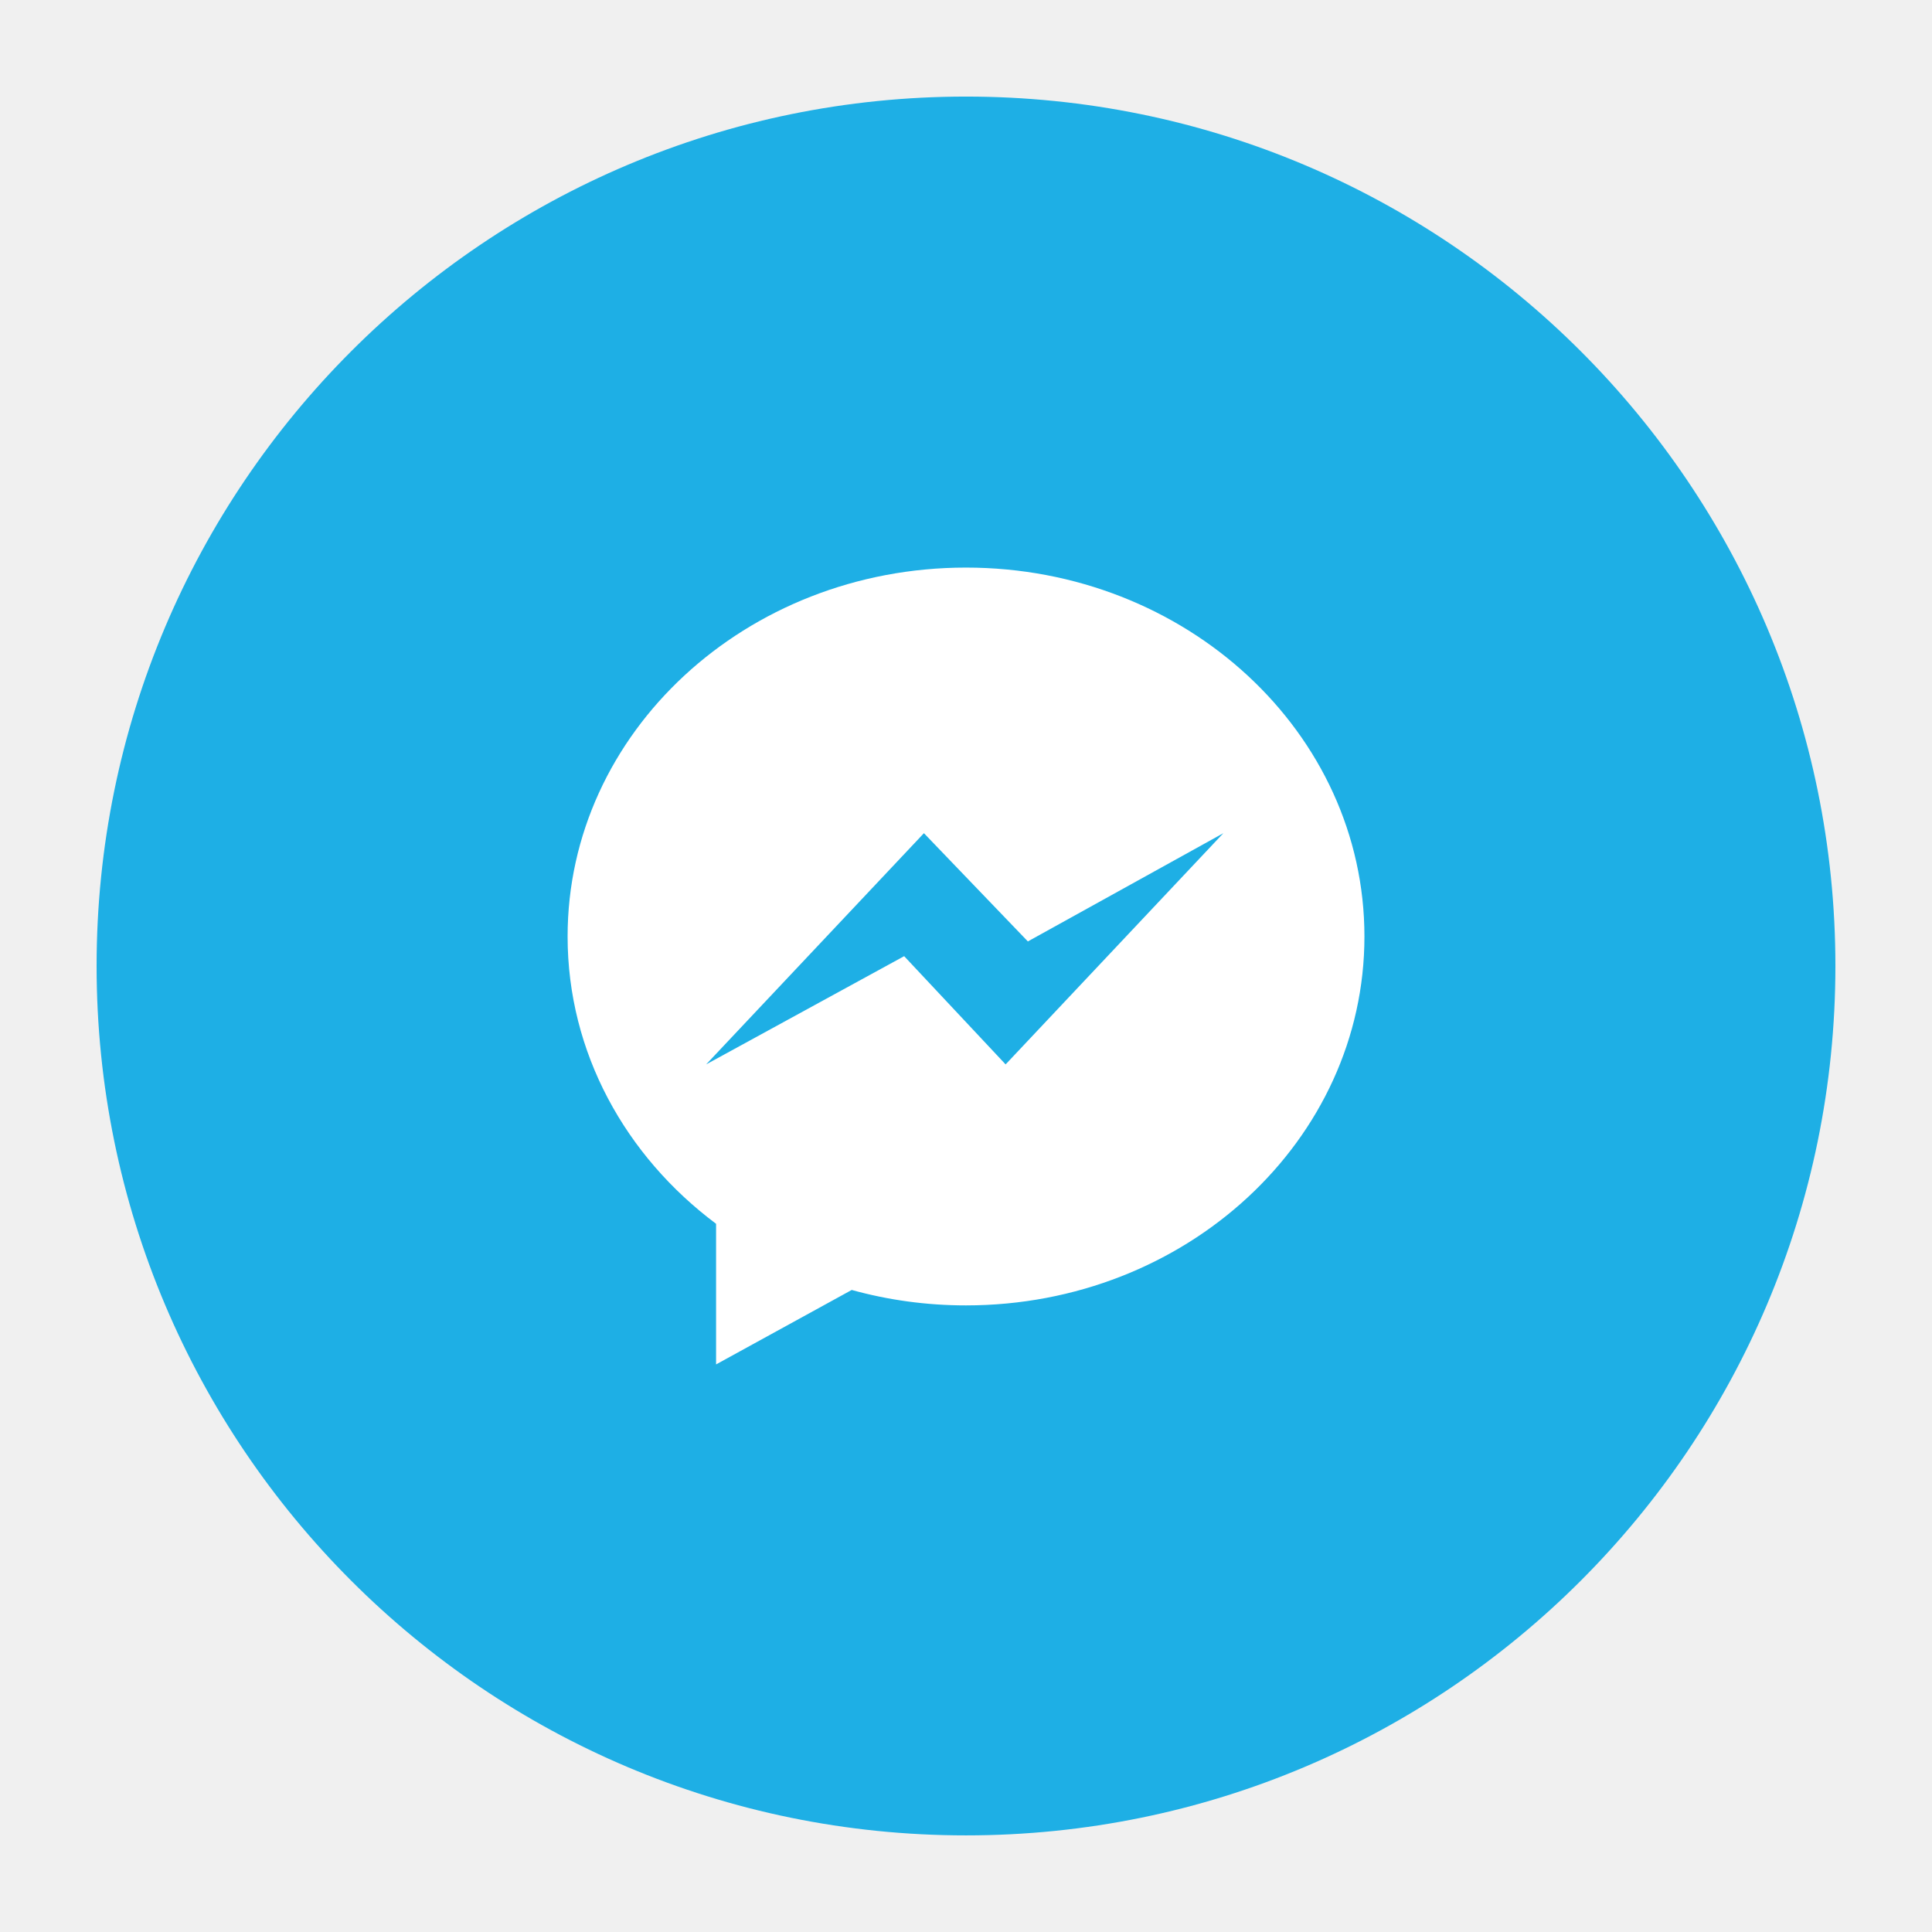
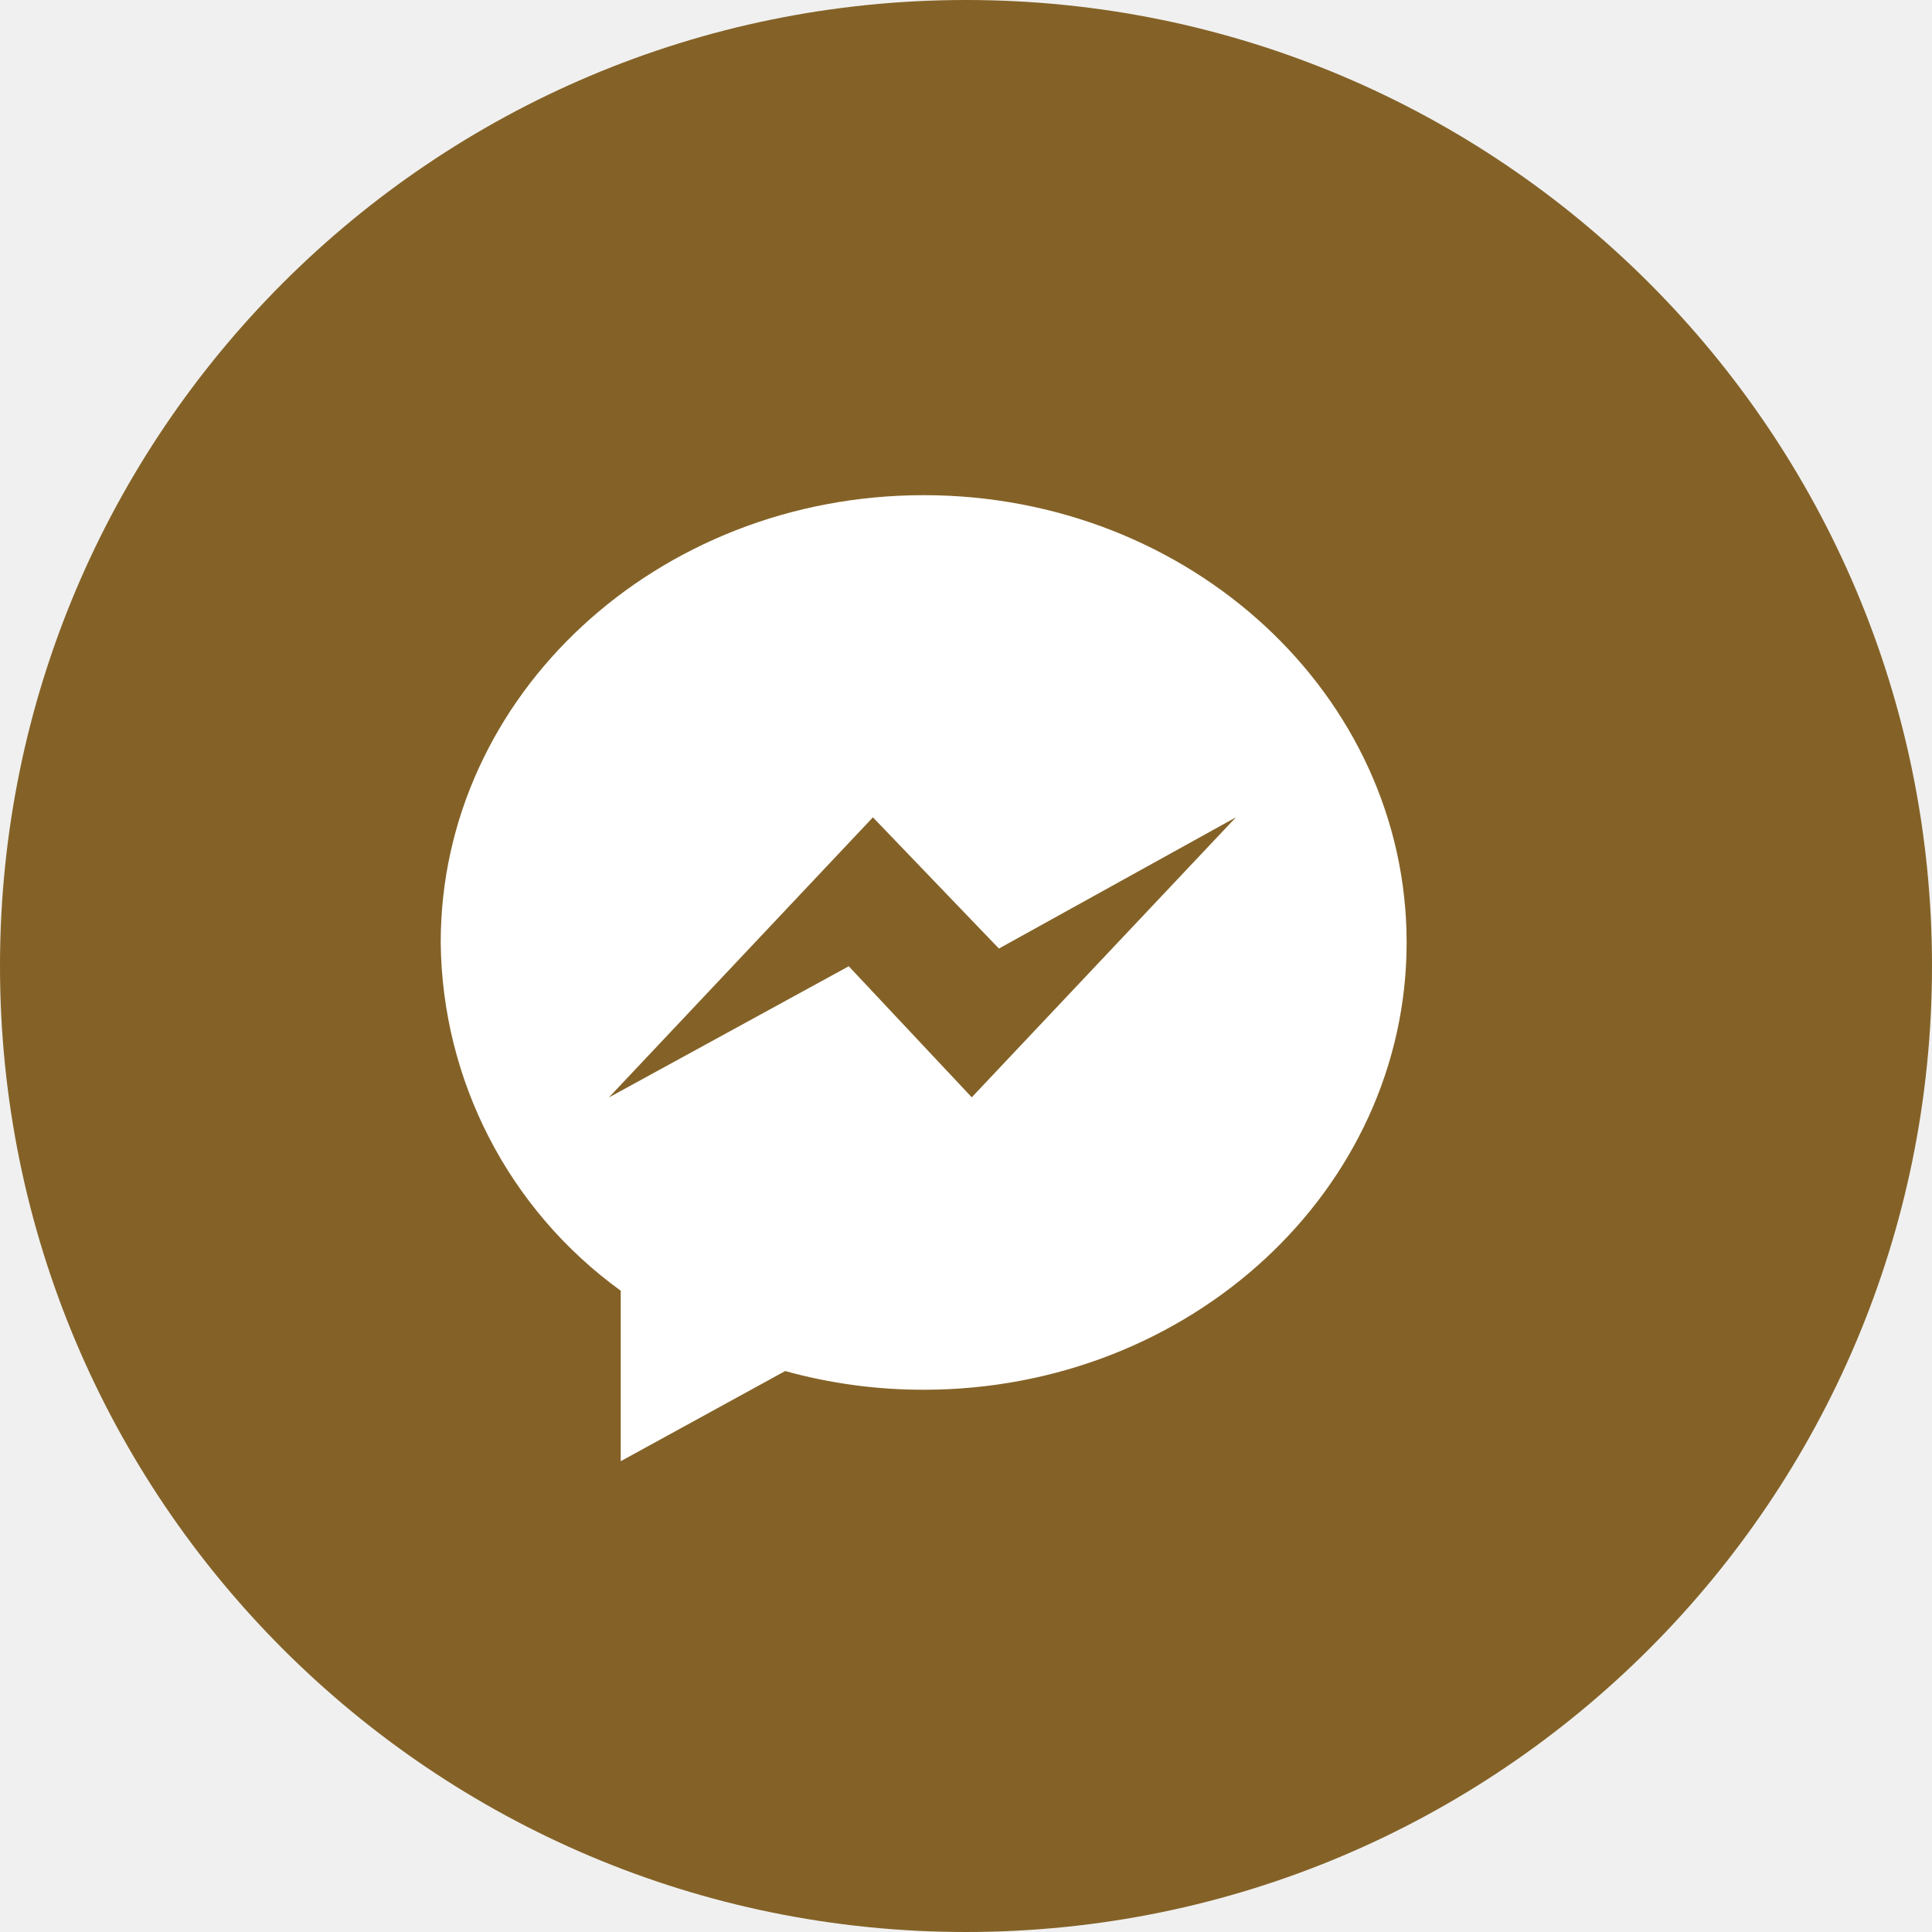
- <svg xmlns="http://www.w3.org/2000/svg" enable-background="new 0 0 100 100" height="100px" id="Layer_1" version="1.1" viewBox="0 0 100 100" width="100px" xml:space="preserve">
-   <g>
-     <circle cx="50" cy="49.999" fill="#1EAFE5" r="45" />
-     <g>
-       <path d="M49.999,29.378c-11.389,0-20.62,8.549-20.62,19.094c0,6.01,2.999,11.369,7.685,14.871v7.279l7.021-3.854    c1.875,0.52,3.858,0.799,5.915,0.799c11.389,0,20.623-8.549,20.623-19.096C70.622,37.927,61.388,29.378,49.999,29.378z     M52.05,55.093l-5.251-5.602L36.55,55.093l11.272-11.967l5.38,5.602l10.119-5.602L52.05,55.093z" fill="#FFFFFF" />
+ <svg xmlns="http://www.w3.org/2000/svg" width="60" height="60" viewBox="0 0 60 60">
+   <g id="Group_38" data-name="Group 38" transform="translate(-0.234)">
+     <g id="iconfinder_social-33_1591895">
+       <circle id="Ellipse_24" data-name="Ellipse 24" cx="30" cy="30" r="30" transform="translate(0.234)" fill="#846227" />
+       <g id="Group_37" data-name="Group 37" transform="translate(13.922 15.378)">
+         <path id="Path_50" data-name="Path 50" d="M44.378,29.378c-8.284,0-15,6.218-15,13.889a13.509,13.509,0,0,0,5.59,10.817v5.295l5.107-2.8a16.076,16.076,0,0,0,4.3.581c8.284,0,15-6.218,15-13.89S52.662,29.378,44.378,29.378Zm1.492,18.7L42.05,44.008,34.6,48.083l8.2-8.7,3.913,4.075,7.36-4.075Z" transform="translate(-29.379 -29.378)" fill="#fff" />
+       </g>
    </g>
  </g>
</svg>
